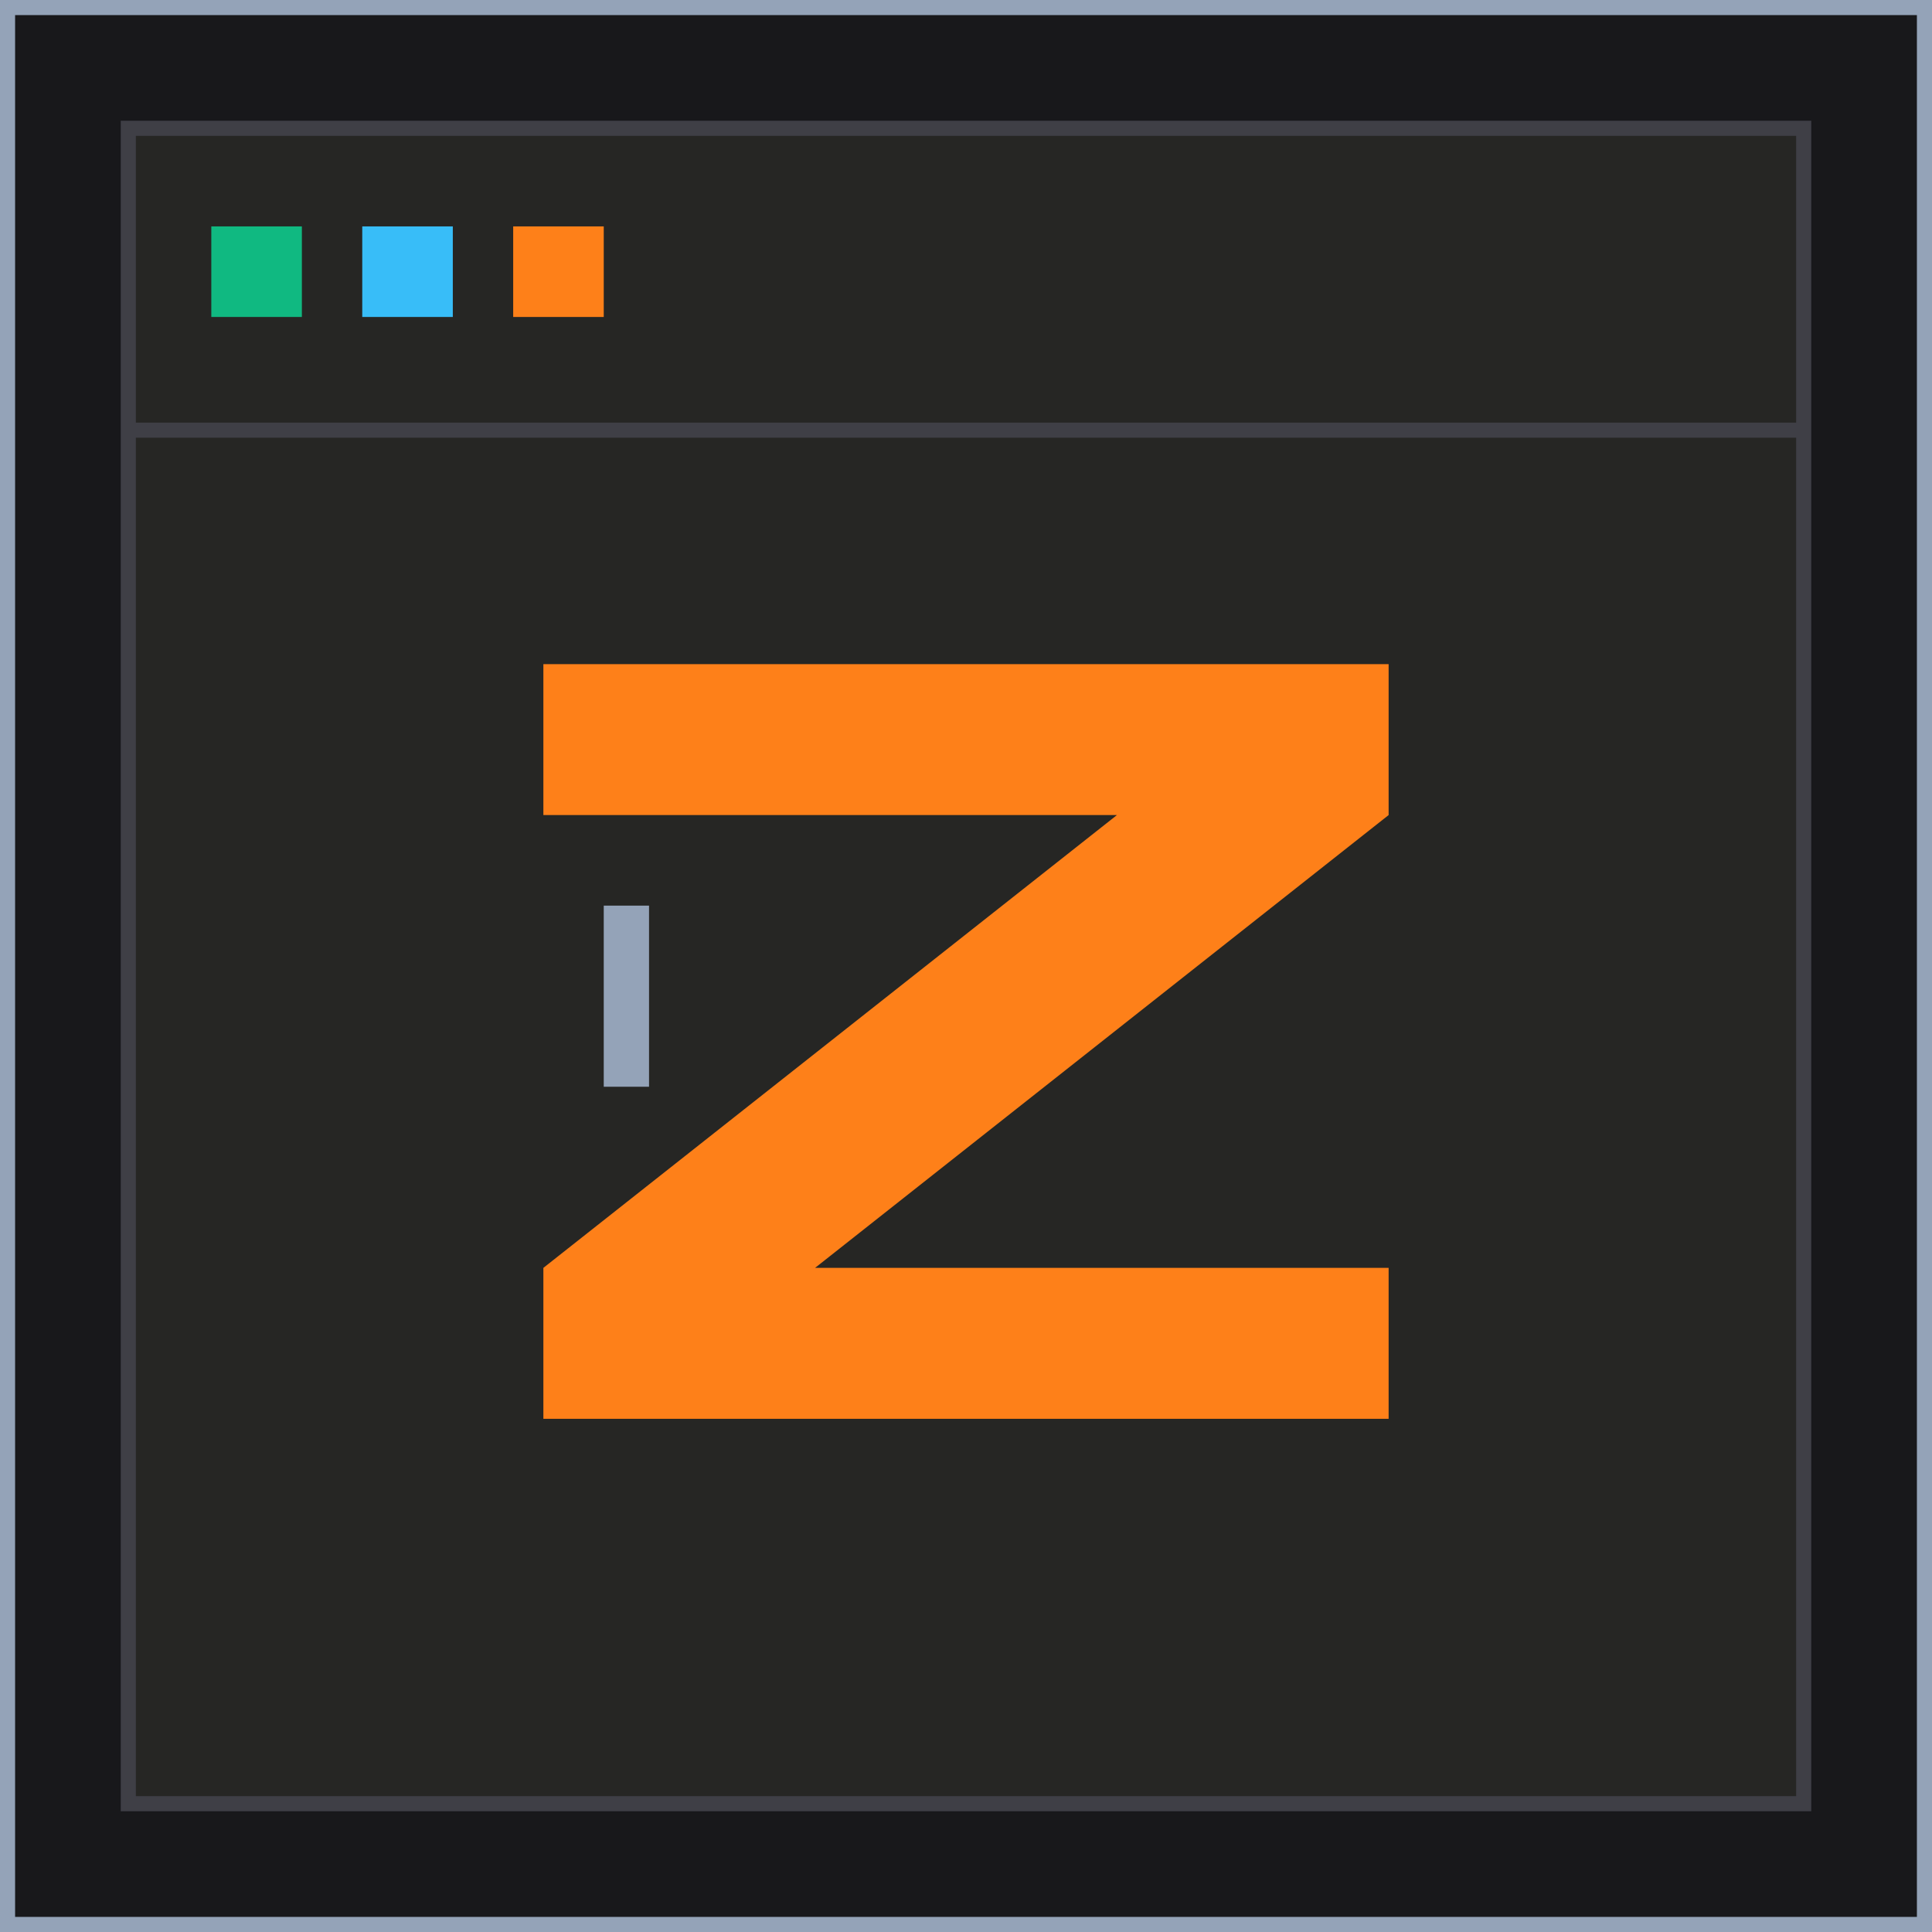
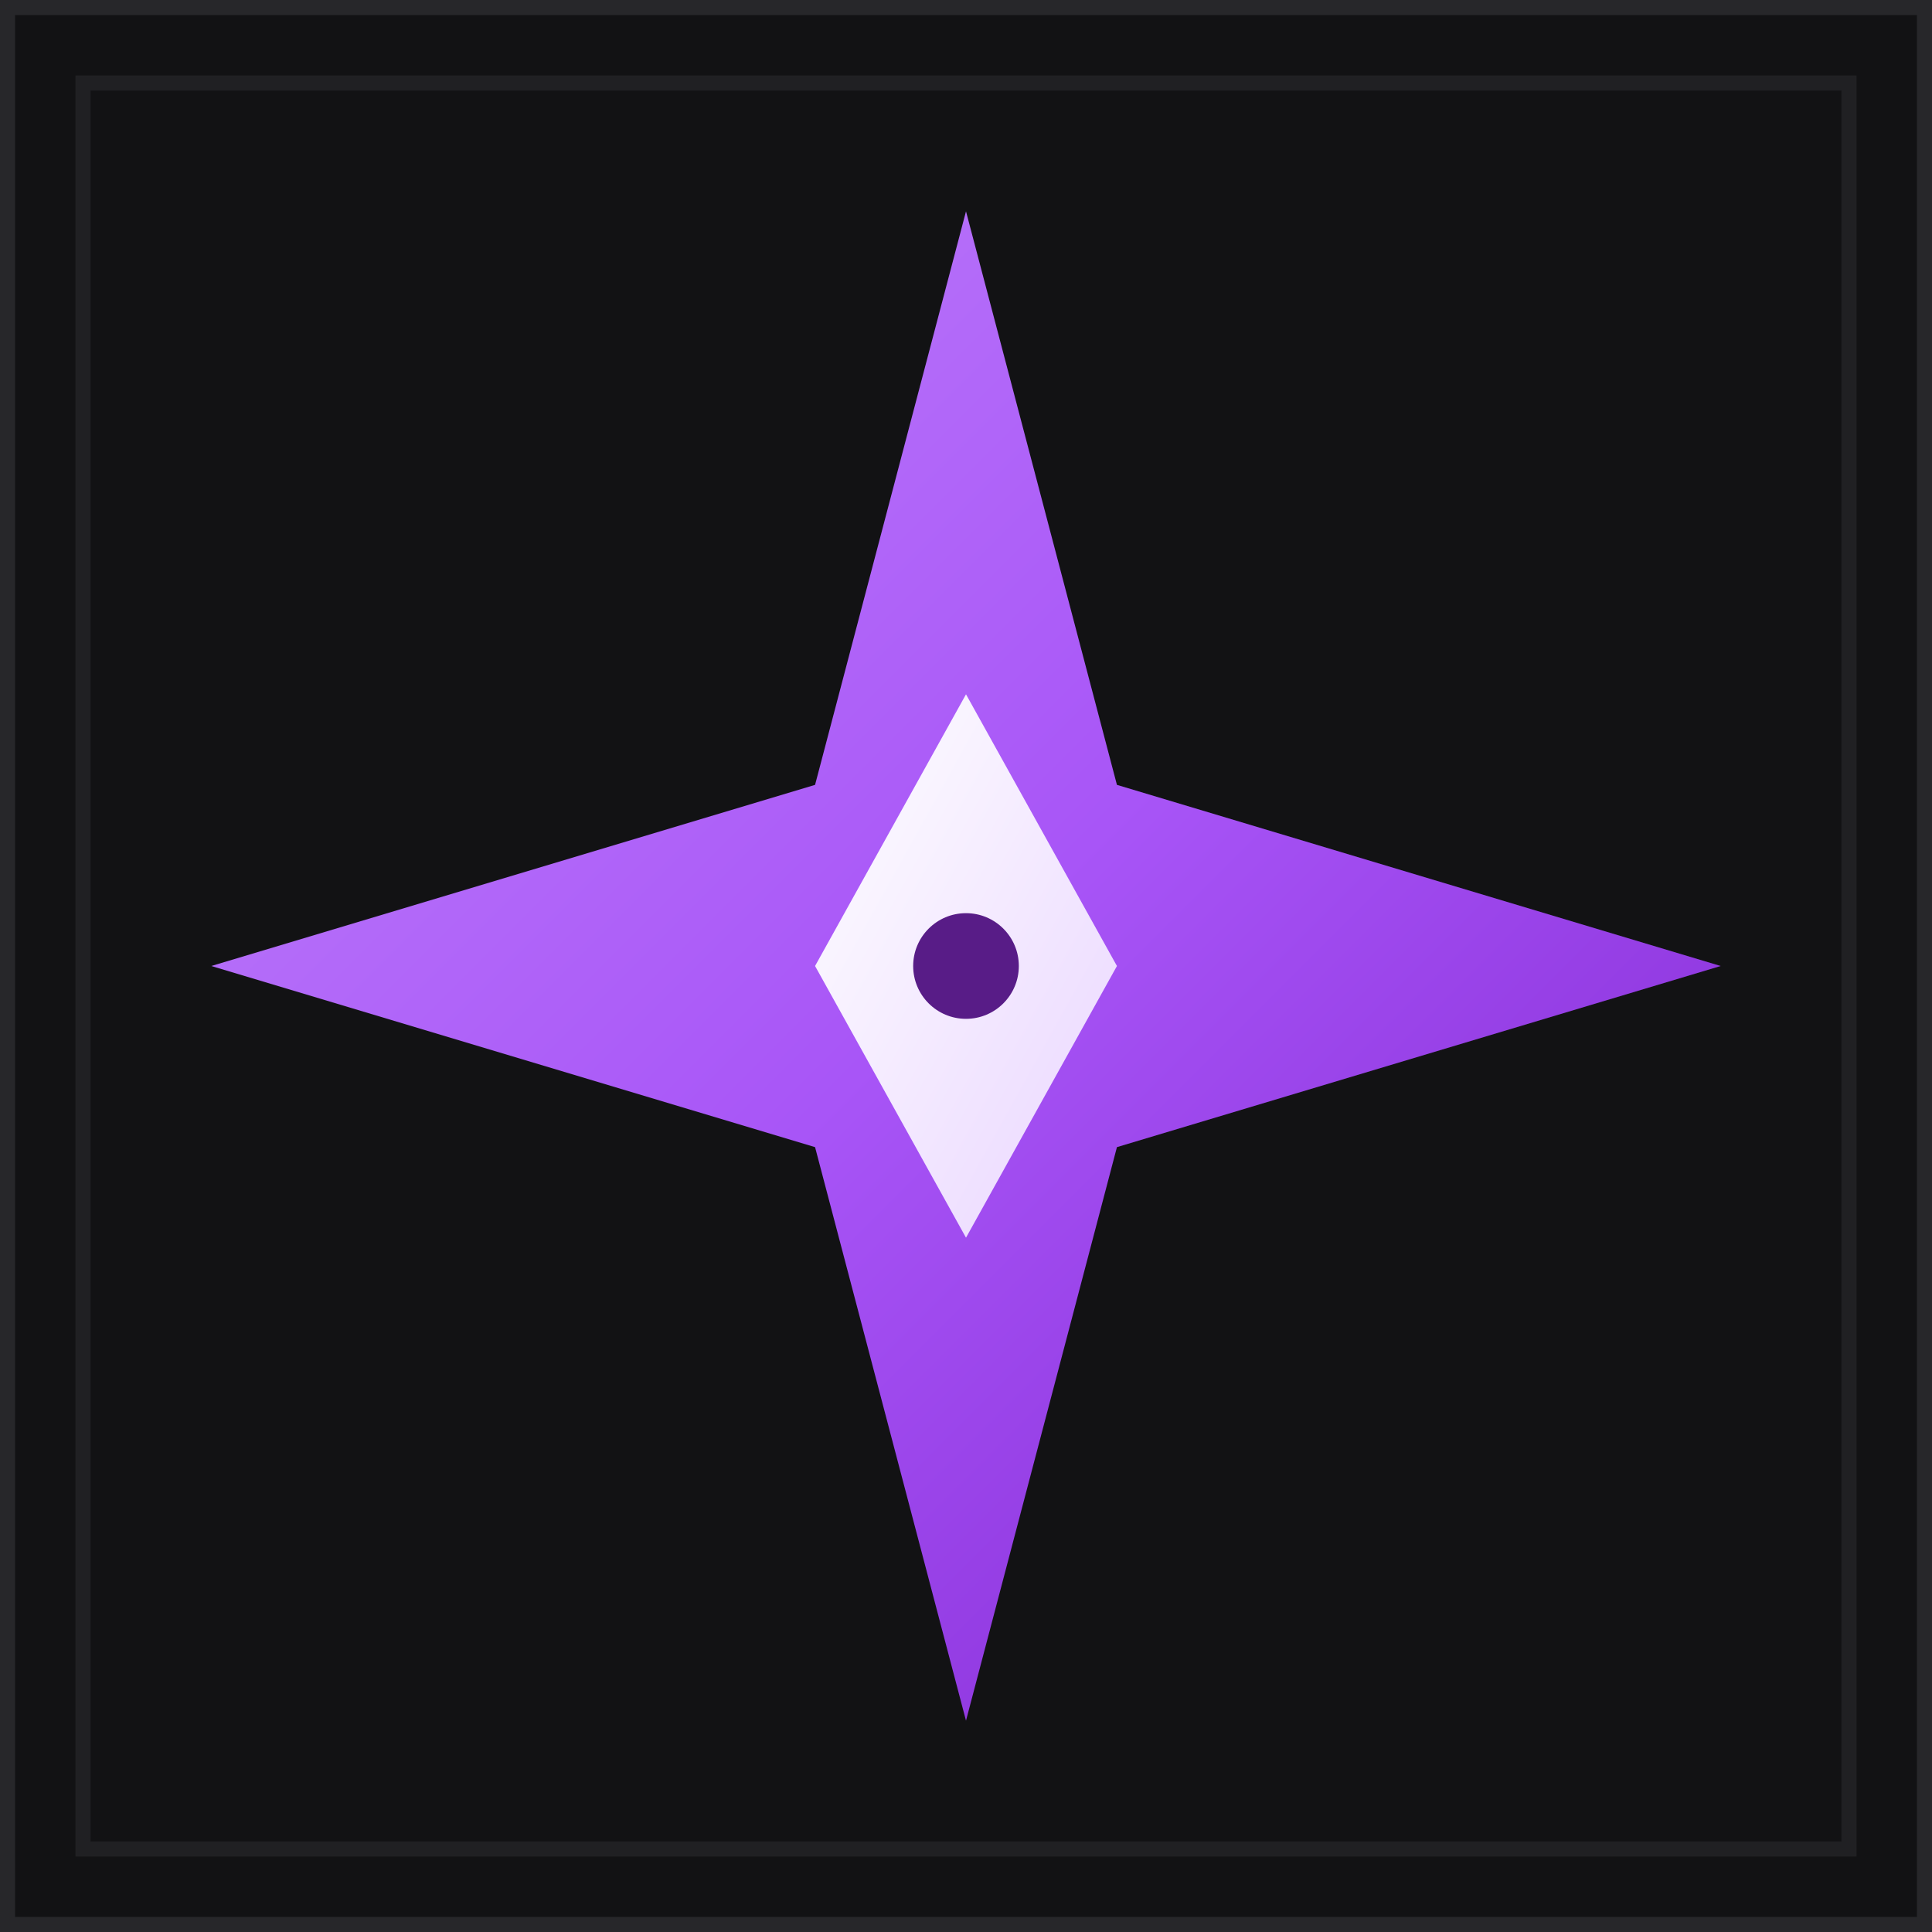
<svg xmlns="http://www.w3.org/2000/svg" viewBox="0 0 128 128" width="128" height="128">
-   <rect x="0.5" y="0.5" width="127" height="127" fill="#18181b" stroke="#94a3b8" stroke-width="1" />
-   <rect x="8.5" y="8.5" width="111" height="111" fill="#262624" stroke="#3f3f46" stroke-width="1" />
-   <line x1="8.5" y1="28.5" x2="119.5" y2="28.5" stroke="#3f3f46" stroke-width="1" />
-   <rect x="14" y="15" width="6" height="6" fill="#10b981" />
-   <rect x="24" y="15" width="6" height="6" fill="#38bdf8" />
-   <rect x="34" y="15" width="6" height="6" fill="#fe8019" />
-   <path d="M 36 44 L 92 44 L 92 54 L 54 84 L 92 84 L 92 94 L 36 94 L 36 84 L 74 54 L 36 54 Z" fill="#fe8019" />
-   <rect x="40" y="60" width="3" height="12" fill="#94a3b8" />
+   <rect x="0" y="0" width="128" height="128" fill="#121214" />
+   <rect x="0.5" y="0.5" width="127" height="127" fill="none" stroke="#27272a" stroke-width="1" />
+   <rect x="5.5" y="5.5" width="117" height="117" fill="none" stroke="#3f3f46" stroke-width="1" opacity="0.3" />
+   <defs>
+     <linearGradient id="cruxPurpleGrad" x1="0%" y1="0%" x2="100%" y2="100%">
+       <stop offset="0%" stop-color="#c084fc" />
+       <stop offset="50%" stop-color="#a855f7" />
+       <stop offset="100%" stop-color="#7e22ce" />
+     </linearGradient>
+     <linearGradient id="coreGrad" x1="0%" y1="0%" x2="100%" y2="100%">
+       <stop offset="0%" stop-color="#ffffff" />
+       <stop offset="100%" stop-color="#e9d5ff" />
+     </linearGradient>
+   </defs>
+   <path d="M 64 14 L 74 52 L 114 64 L 74 76 L 64 114 L 54 76 L 14 64 L 54 52 Z" fill="url(#cruxPurpleGrad)" />
+   <polygon points="64,46 74,64 64,82 54,64" fill="url(#coreGrad)" />
+   <circle cx="64" cy="64" r="3.5" fill="#581c87" />
</svg>
